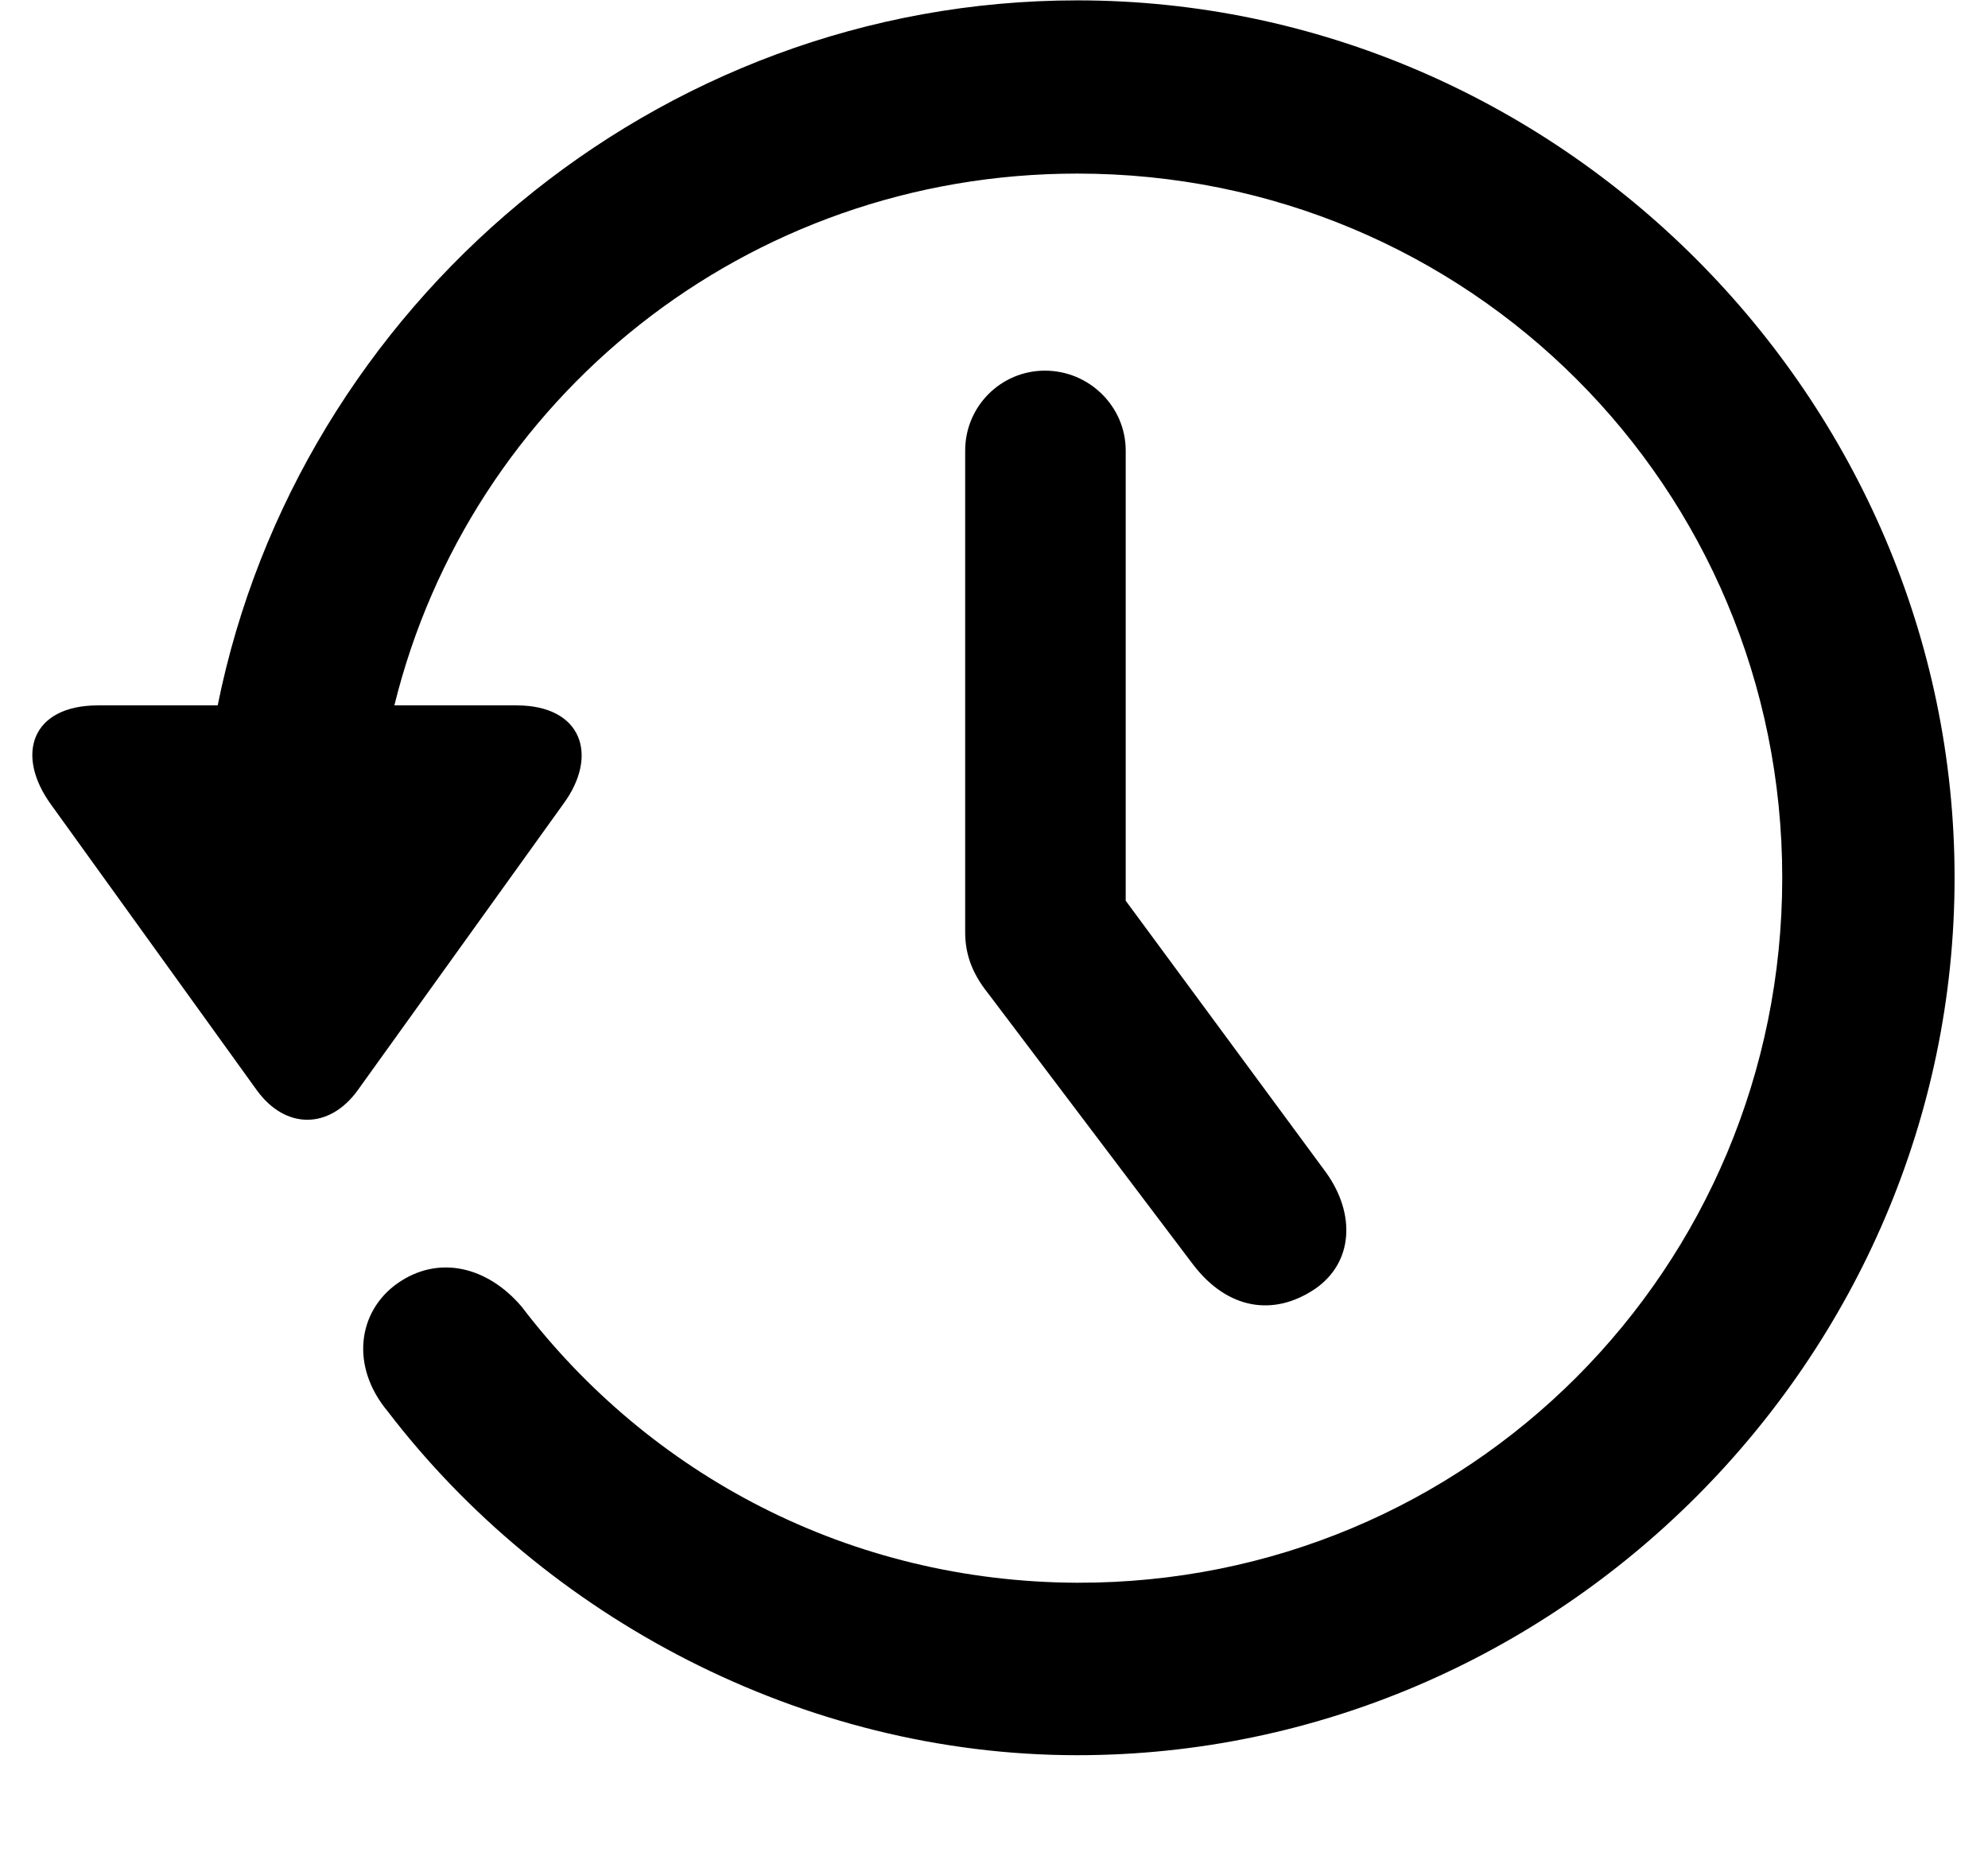
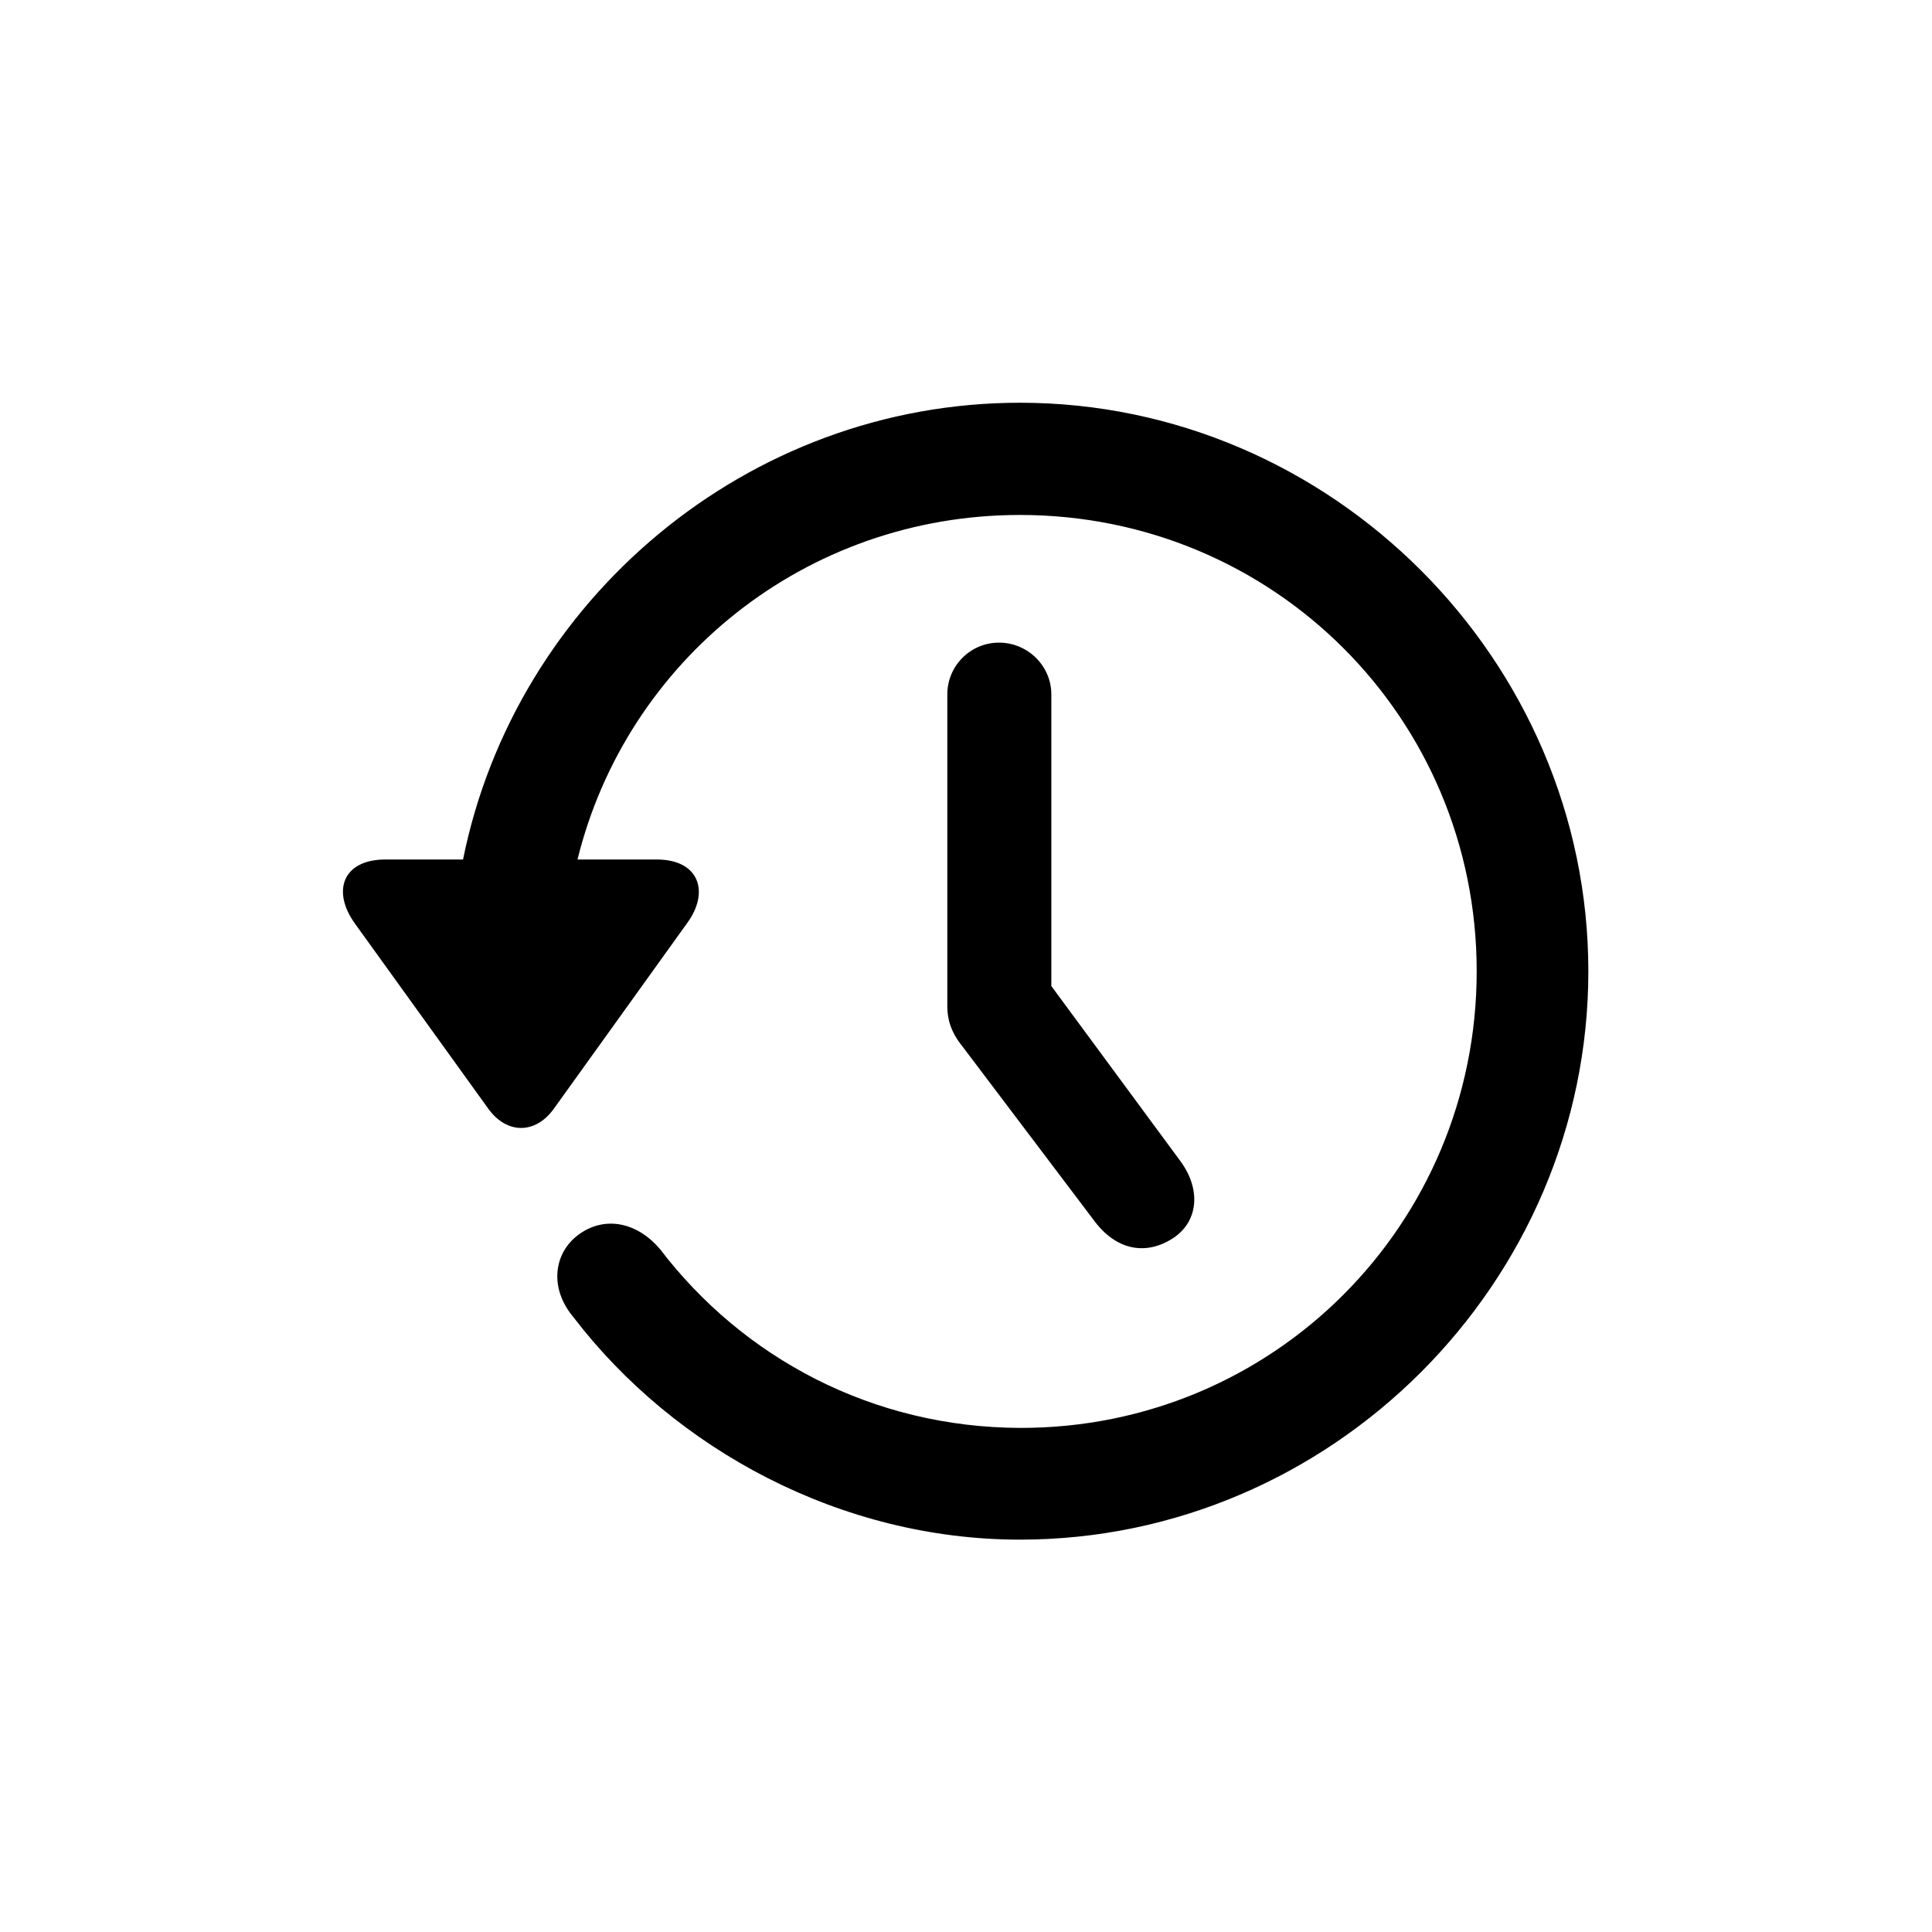
- <svg xmlns="http://www.w3.org/2000/svg" viewBox="0 0 16 15">
-   <path stroke="none" d="M0.788 5.677H1.752C2.401 2.457 5.279 0.003 8.67 0.003C12.539 0.003 15.731 3.202 15.731 7.064C15.731 10.934 12.539 14.126 8.67 14.126C6.455 14.126 4.384 13.012 3.119 11.357C2.818 10.995 2.88 10.558 3.194 10.332C3.529 10.093 3.926 10.195 4.199 10.517C5.231 11.87 6.838 12.731 8.67 12.738C11.821 12.745 14.344 10.209 14.344 7.064C14.344 3.92 11.821 1.397 8.67 1.397C6.004 1.397 3.782 3.209 3.174 5.677H4.158C4.685 5.677 4.821 6.08 4.534 6.47L2.88 8.773C2.654 9.088 2.299 9.095 2.066 8.773L0.412 6.477C0.118 6.073 0.255 5.677 0.788 5.677ZM8.41 2.983C8.766 2.983 9.06 3.271 9.06 3.626V7.249L10.673 9.437C10.912 9.771 10.892 10.161 10.584 10.373C10.249 10.599 9.88 10.537 9.606 10.182L7.952 7.994C7.815 7.823 7.768 7.666 7.768 7.502V3.626C7.768 3.271 8.055 2.983 8.41 2.983Z" />
+ <svg xmlns="http://www.w3.org/2000/svg" viewBox="0 0 24 24">
+   <path stroke="none" d="M4.788 10.677H5.752C6.401 7.457 9.279 5.003 12.67 5.003C16.539 5.003 19.731 8.202 19.731 12.065C19.731 15.934 16.539 19.126 12.67 19.126C10.455 19.126 8.384 18.012 7.119 16.357C6.818 15.995 6.88 15.558 7.194 15.332C7.529 15.093 7.926 15.195 8.199 15.517C9.231 16.87 10.838 17.731 12.67 17.738C15.821 17.745 18.344 15.209 18.344 12.065C18.344 8.92 15.821 6.397 12.67 6.397C10.004 6.397 7.782 8.209 7.174 10.677H8.158C8.685 10.677 8.821 11.08 8.534 11.47L6.88 13.773C6.654 14.088 6.299 14.095 6.066 13.773L4.412 11.477C4.118 11.073 4.255 10.677 4.788 10.677ZM12.41 7.983C12.766 7.983 13.06 8.271 13.06 8.626V12.249L14.673 14.437C14.912 14.771 14.892 15.161 14.584 15.373C14.249 15.599 13.88 15.537 13.606 15.182L11.952 12.994C11.815 12.823 11.768 12.666 11.768 12.502V8.626C11.768 8.271 12.055 7.983 12.41 7.983Z" />
</svg>
